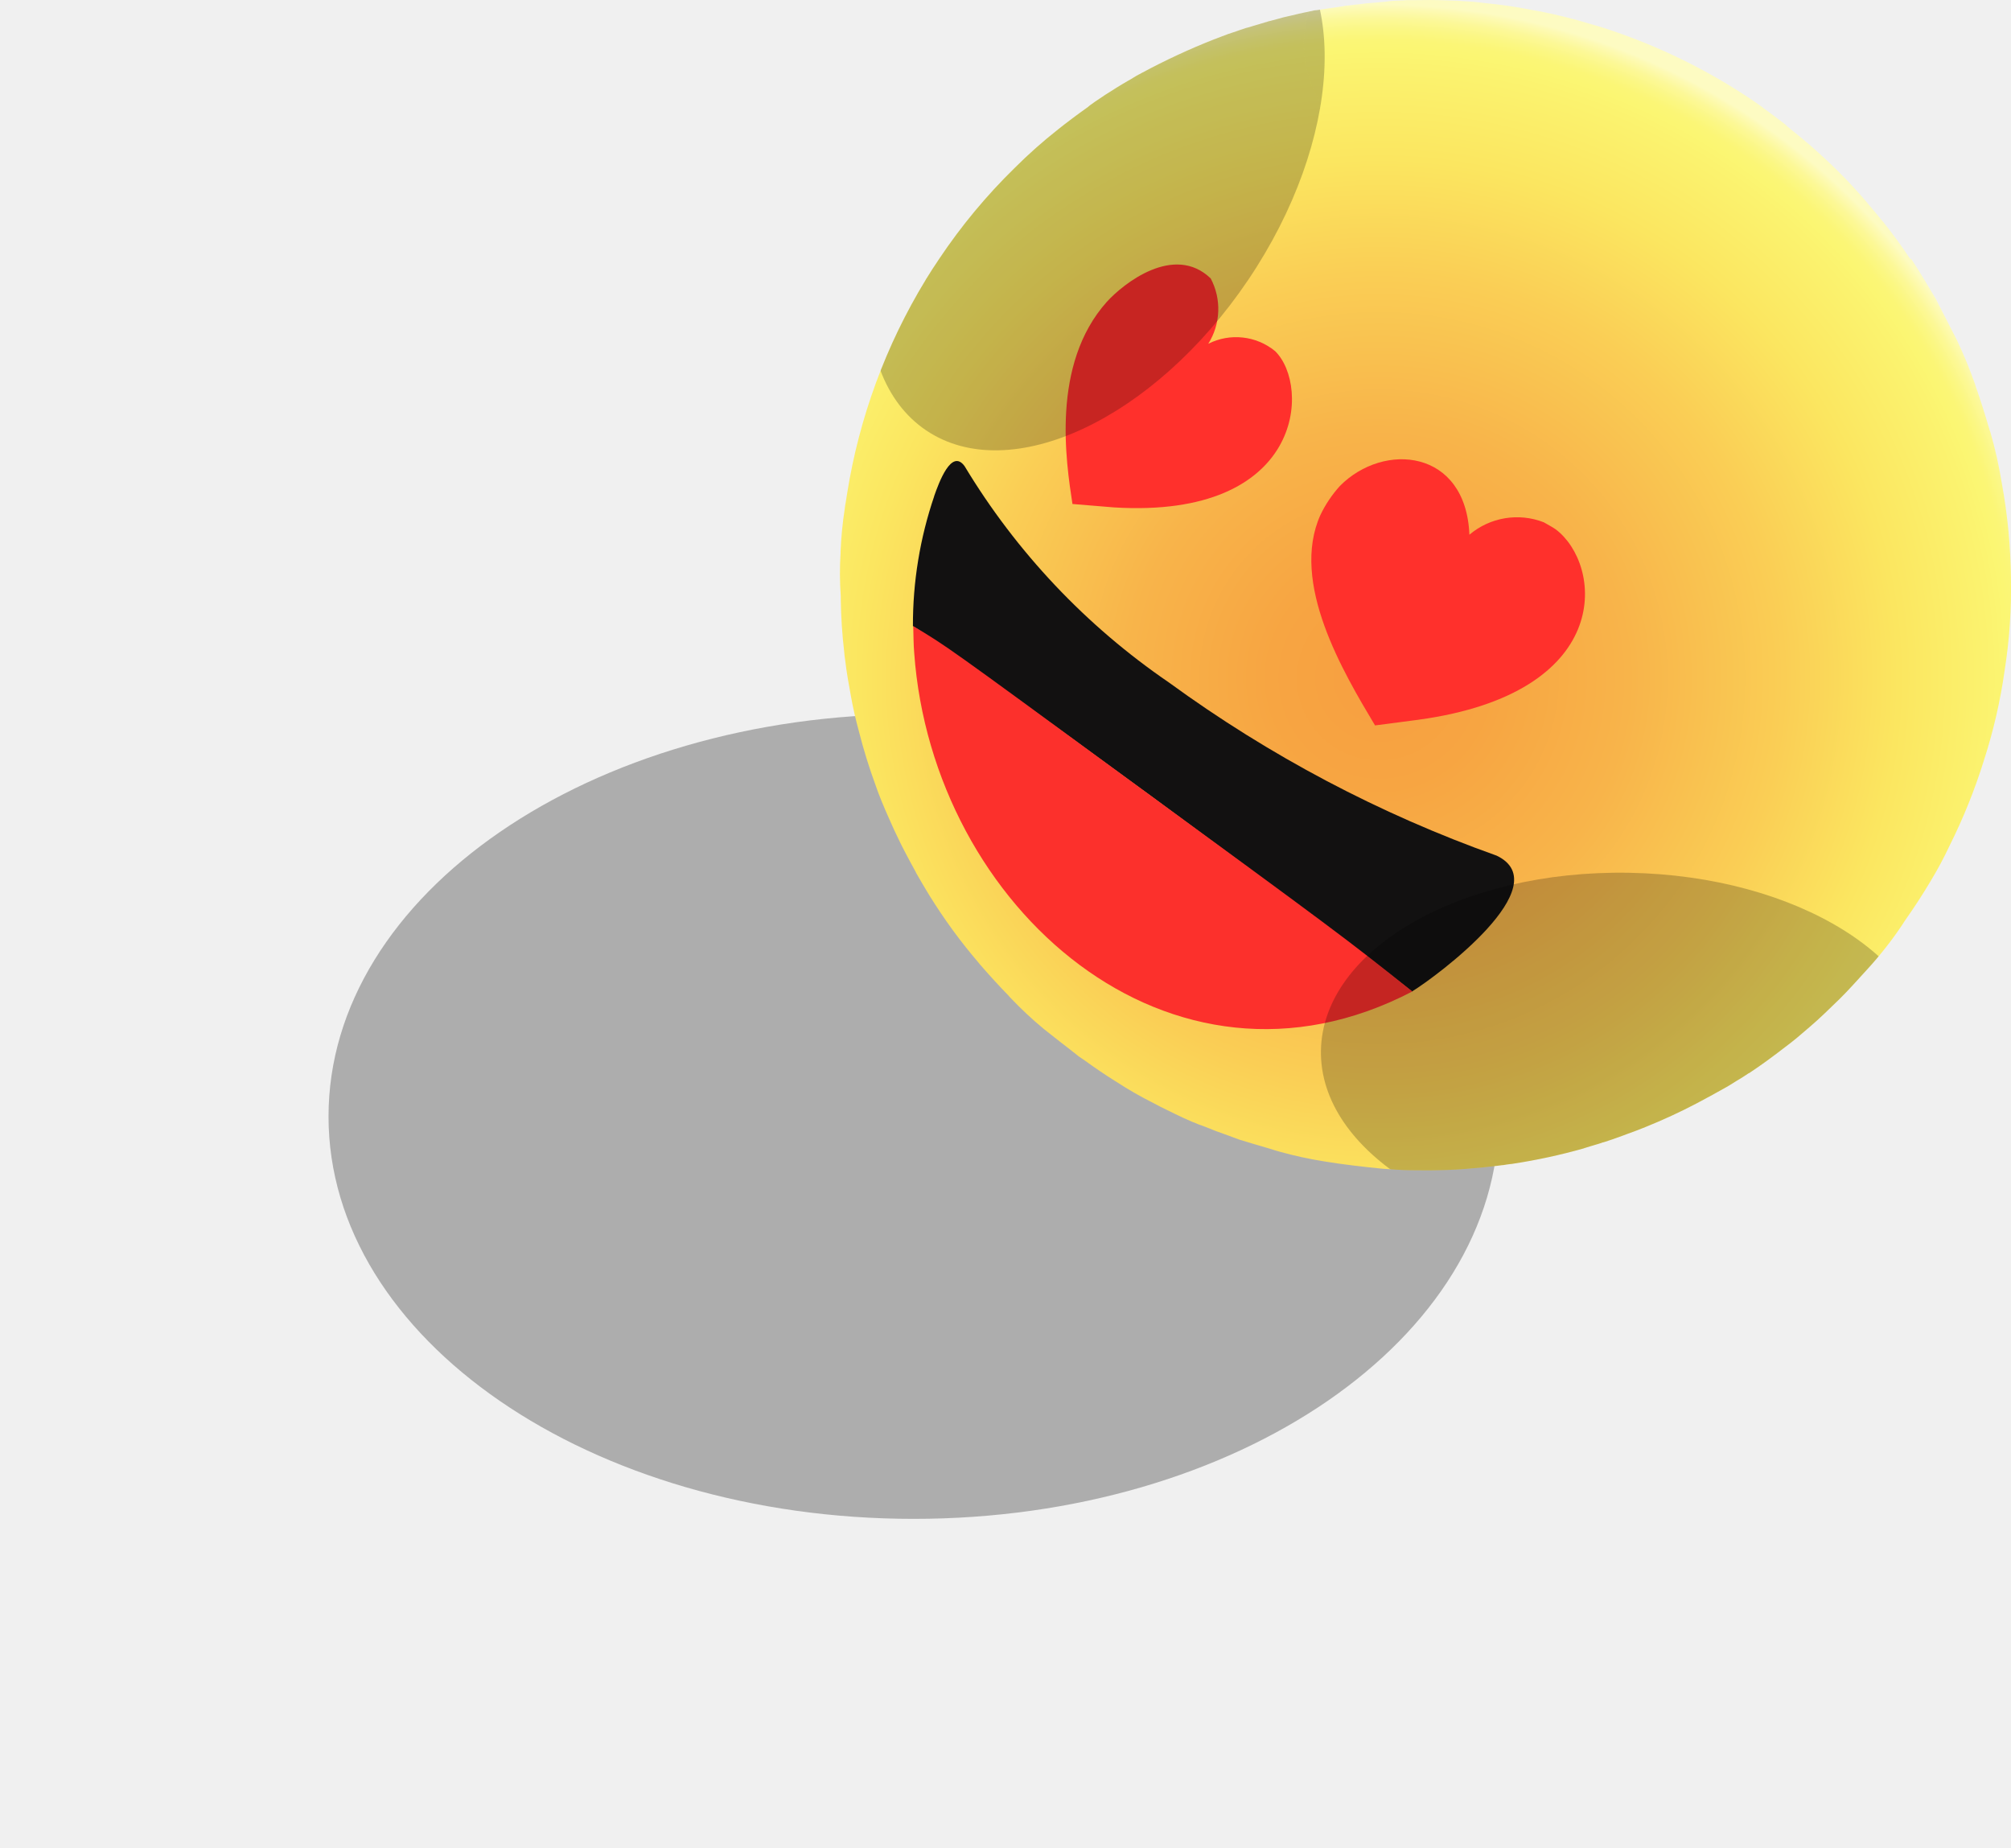
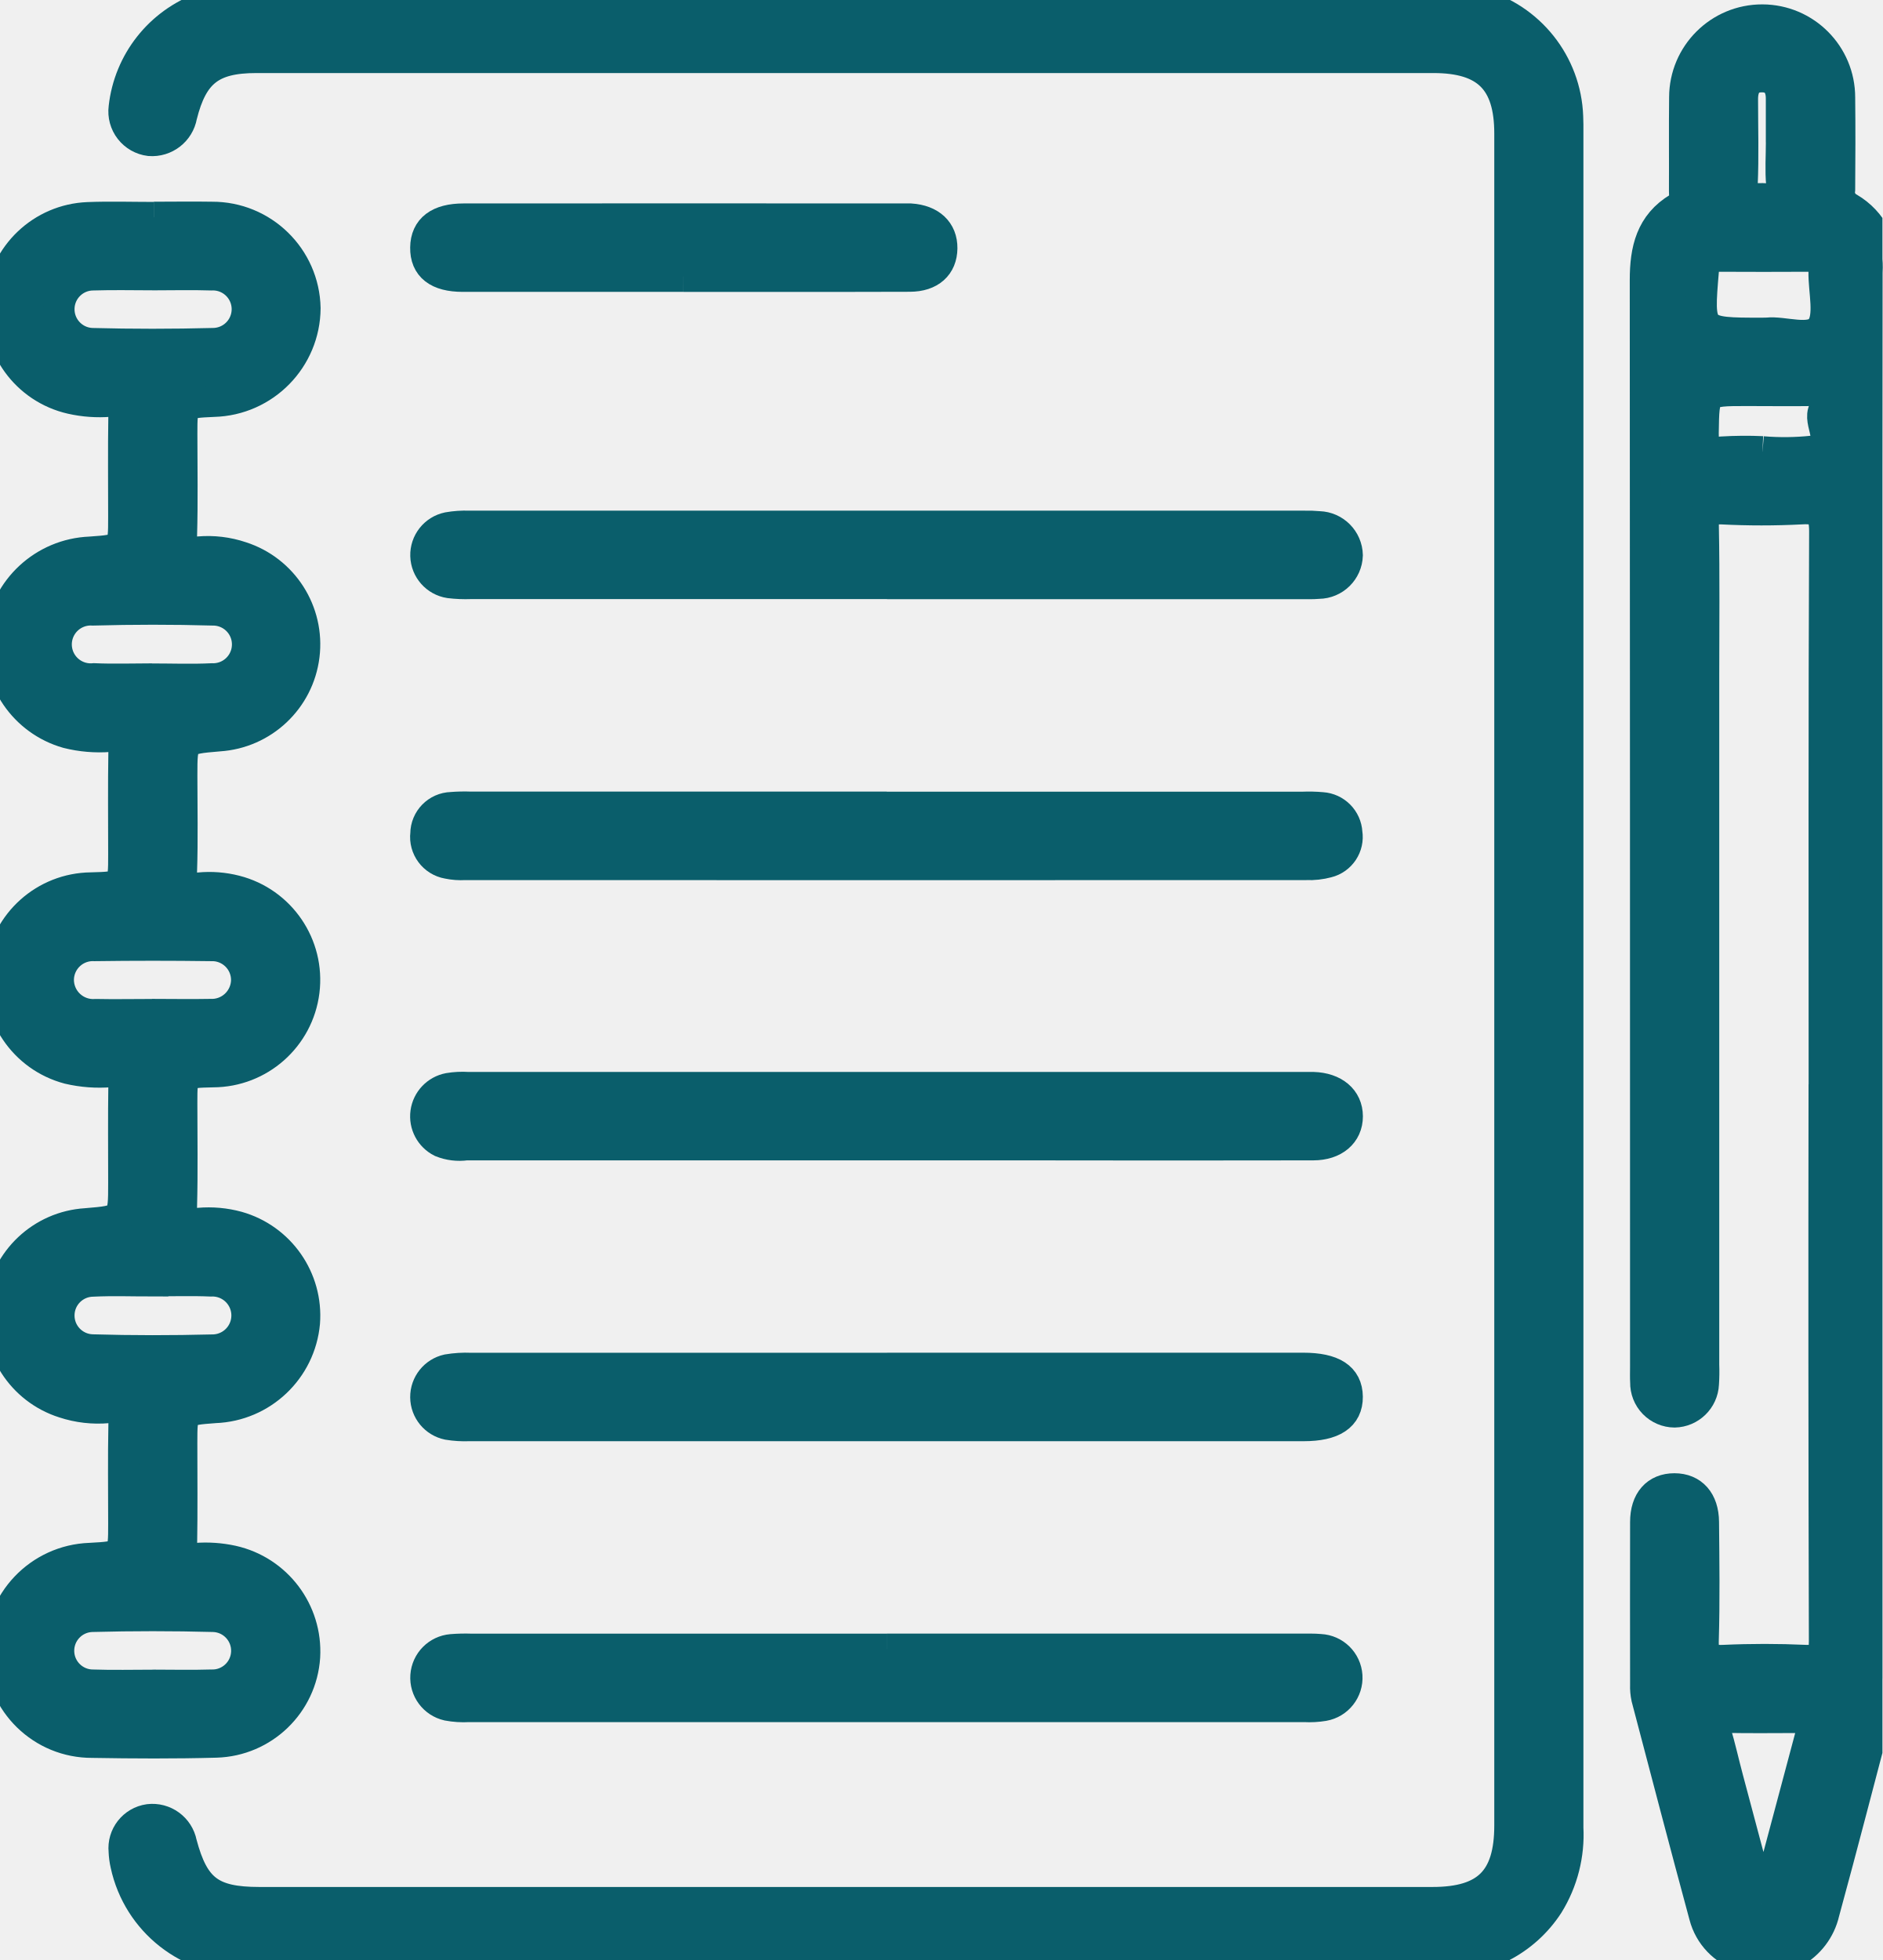
- <svg xmlns="http://www.w3.org/2000/svg" xmlns:xlink="http://www.w3.org/1999/xlink" width="82.478" height="75.758" viewBox="0 0 82.478 75.758">
+ <svg xmlns="http://www.w3.org/2000/svg" id="Group_1072056" data-name="Group 1072056" width="90.686" height="94.415" viewBox="0 0 90.686 94.415">
  <defs>
-     <radialGradient id="radial-gradient" cx="0.471" cy="0.58" r="0.575" gradientTransform="matrix(-0.999, -0.004, -0.004, 1, 0.933, 0.001)" gradientUnits="objectBoundingBox">
-       <stop offset="0" stop-color="#f79f40" />
-       <stop offset="0.163" stop-color="#f7a542" />
-       <stop offset="0.371" stop-color="#f8b44a" />
-       <stop offset="0.601" stop-color="#face55" />
-       <stop offset="0.771" stop-color="#fbe660" />
-       <stop offset="0.91" stop-color="#fbf36f" />
-       <stop offset="0.932" stop-color="#fbf672" />
-       <stop offset="0.947" stop-color="#fbf676" />
-       <stop offset="0.962" stop-color="#fbf783" />
-       <stop offset="0.978" stop-color="#fcf897" />
-       <stop offset="0.994" stop-color="#fdfab4" />
-       <stop offset="1" stop-color="#fdfbc2" />
-     </radialGradient>
    <clipPath id="clip-path">
-       <path id="Trazado_116496" data-name="Trazado 116496" d="M52.65,29.84v-.06c0-.11-.03-.77-.15-1.75-.01-.09-.02-.17-.03-.26-.02-.12-.04-.25-.06-.38a23.894,23.894,0,0,0-3.15-8.77c0-.01-.01-.01-.01-.02-.17-.29-.35-.57-.54-.85h0a23.353,23.353,0,0,0-3.06-3.74,20.449,20.449,0,0,0-1.77-1.6c-.39-.32-.78-.62-1.19-.91a.265.265,0,0,1-.06-.05l-.05-.04-.21-.15c-.26-.18-.55-.37-.86-.57h0c-.01-.01-.02-.01-.03-.02-.15-.09-.3-.19-.47-.28-.07-.04-.15-.09-.22-.13s-.12-.07-.19-.11a1.092,1.092,0,0,0-.15-.08,25.413,25.413,0,0,0-2.93-1.4c-.26-.11-.47-.18-.58-.23l-.18-.07-.18-.07c-.01,0-.02-.01-.03-.01l-.04-.01-.3-.1-.04-.01c-.01,0-.03-.01-.04-.01l-.2-.07a2.759,2.759,0,0,0-.27-.08l-.23-.07c-.04-.01-.09-.03-.13-.04-.01,0-.03-.01-.04-.01s-.03-.01-.05-.01a.636.636,0,0,1-.07-.02l-.26-.07-.22-.06c-.07-.02-.14-.03-.21-.05h-.01l-.13-.03-.25-.06-.18-.04a2.049,2.049,0,0,0-.24-.05c-.01,0-.03-.01-.04-.01-.06-.01-.12-.03-.18-.04l-.11-.02-.13-.03h-.02l-.04-.01c-.02,0-.05-.01-.07-.01a1.766,1.766,0,0,1-.2-.04.6.6,0,0,0-.12-.02h0a2.068,2.068,0,0,1-.22-.04l-.19-.03c-.03-.01-.07-.01-.11-.02a.985.985,0,0,0-.17-.02,1,1,0,0,0-.16-.02l-.27-.03-.25-.03c-.03,0-.05-.01-.08-.01h-.02a1.641,1.641,0,0,0-.23-.02l-.34-.03c-.08-.01-.16-.01-.23-.02-.09-.01-.17-.01-.26-.02s-.18-.01-.27-.02A.97.97,0,0,1,29.76,7h-.37c-.48-.01-.96-.01-1.45,0-.11,0-.21,0-.31.01s-.22.01-.32.02c-.07,0-.13.01-.19.01-.16.01-.31.02-.46.04-.05,0-.11.01-.16.01-.22.02-.43.04-.64.07-.1.01-.2.02-.3.04h-.01c-.02,0-.04.01-.06.01q-.24.03-.45.06c-.11.02-.23.04-.34.05-.26.04-.47.08-.61.11-.7.14-1.38.3-2.06.5-.41.11-.77.22-1.21.38a24.021,24.021,0,0,0-5.31,2.61h0c-.17.11-.33.22-.49.33a.265.265,0,0,0-.06.05c-.28.2-.56.4-.84.61a.423.423,0,0,1-.07.05l-.02.02-.02.02c-.01.01-.02.02-.03.02s-.02.01-.03.02c-.08.06-.15.12-.23.18-.15.12-.3.24-.44.36-.08.07-.16.13-.24.2-.16.14-.32.27-.46.4l-.02.02-.02.02c-.03.03-.07.06-.1.09-.75.69-1.21,1.19-1.24,1.22-.23.25-.46.51-.69.77-.16.19-.33.38-.5.59-.01.01-.02.03-.04.04l-.03.03c-.34.42-.69.89-1.08,1.46l-.01.01-.01.01c-.01.01-.01.02-.02.02-.18.26-.36.55-.54.86-.16.26-.32.52-.46.75l-.46.88c-.15.29-.29.56-.42.82a16.758,16.758,0,0,0-.76,1.82h0v.01c-.22.6-.42,1.23-.6,1.84l-.01.02a.037.037,0,0,1-.01.03,17.968,17.968,0,0,0-.5,2.13,23.506,23.506,0,0,0-.17,7.66,22.794,22.794,0,0,0,.82,3.68,23.944,23.944,0,0,0,1.38,3.51,15.311,15.311,0,0,0,.75,1.42c.32.56.68,1.11,1.06,1.66.04.07.09.13.13.2a16,16,0,0,0,1.39,1.8c.34.37.78.88,1.14,1.24s.83.82,1.22,1.15h0c.42.37.6.53.99.83q.72.585,1.47,1.08h.01c.16.11.32.22.49.32.19.12.38.24.55.34.09.05.22.13.36.21a.573.573,0,0,1,.07.04c.15.09.33.18.52.29.04.02.09.05.13.07a22.789,22.789,0,0,0,2.12,1c.18.07.42.17.7.28l.24.09.42.15.3.1.11.03c.01,0,.01,0,.02.01l.16.05a2.759,2.759,0,0,0,.27.08l.26.08c.01,0,.02,0,.02.01a22.1,22.1,0,0,0,2.96.66l.09.01c.08.01.17.03.27.04h.03l.23.03.53.06c.24.03.56.05.79.07s.49.03.74.04h.02c.13.01.25.01.37.01.33.01.77,0,1.1.01s.79-.03,1.13-.05c.72-.06,1.68-.17,2.39-.28a18.747,18.747,0,0,0,1.84-.38c.14-.04.28-.08.43-.12.43-.12.87-.25,1.24-.36l.43-.16c.35-.12.69-.25,1.03-.38l.17-.06c.4-.15.89-.38,1.32-.59.19-.09.37-.18.55-.28a15.71,15.71,0,0,0,1.56-.88c.02-.01.03-.02.05-.03.41-.26.82-.52,1.22-.81.09-.06.18-.12.26-.17l.44-.34c.12-.09.23-.18.35-.27l.66-.52a14.289,14.289,0,0,0,1.37-1.26l.03-.03.07-.07c.35-.35.74-.77,1.2-1.29a.138.138,0,0,0,.03-.04h0a20.958,20.958,0,0,0,2.02-2.71c.01-.01.01-.02.02-.03.19-.3.38-.61.57-.95v-.01h0c.08-.14.16-.29.24-.44.11-.2.22-.41.31-.59l.09-.18c.16-.32.31-.65.47-.99.21-.47.41-.94.56-1.36h0c.26-.7.5-1.44.71-2.23.13-.48.25-.96.33-1.41.1-.48.18-.98.25-1.5.02-.12.03-.23.05-.34.08-.69.14-1.41.16-2.14v-.13C52.68,31.04,52.68,30.45,52.65,29.84Z" transform="translate(-4.654 -6.992)" />
-     </clipPath>
-     <linearGradient id="linear-gradient" x1="-0.166" y1="-323.933" x2="-1.166" y2="-323.933" gradientUnits="objectBoundingBox">
-       <stop offset="0" stop-color="#19b79c" />
-       <stop offset="0.405" stop-color="#1dbb9e" />
-       <stop offset="0.825" stop-color="#2ac8a3" />
-       <stop offset="0.997" stop-color="#31cfa6" />
-     </linearGradient>
-     <linearGradient id="linear-gradient-2" x1="-2.106" y1="-363.238" x2="-3.08" y2="-363.238" xlink:href="#linear-gradient" />
-     <clipPath id="clip-path-2">
-       <path id="Trazado_116504" data-name="Trazado 116504" d="M4.652,29.65v-.06a15.757,15.757,0,0,1,.17-1.74,2.335,2.335,0,0,1,.04-.26c.02-.12.04-.25.06-.38a24.088,24.088,0,0,1,3.22-8.75c0-.01.01-.01.01-.02.18-.29.36-.57.55-.85h0a23.39,23.39,0,0,1,3.09-3.72,20.134,20.134,0,0,1,1.78-1.58q.585-.465,1.2-.9a.265.265,0,0,0,.06-.05l.05-.04.21-.15c.26-.18.55-.37.86-.56h0c.01-.01.02-.01.03-.02.15-.09.31-.19.47-.28a2.53,2.53,0,0,0,.22-.13c.06-.04.12-.07.19-.11.05-.03.1-.05.15-.08a27.308,27.308,0,0,1,2.95-1.37c.26-.1.47-.18.58-.22l.18-.06.18-.06c.01,0,.02-.01.03-.01l.05-.02.3-.1.04-.01c.01,0,.03-.01.04-.01l.2-.06c.08-.02.19-.06.27-.08l.23-.07a.647.647,0,0,0,.13-.04c.01,0,.03-.01.04-.01s.03-.01.05-.01a.637.637,0,0,0,.07-.02l.26-.07.22-.06c.07-.02.14-.03.21-.05h.01l.13-.03c.08-.02.18-.04.25-.06l.18-.04c.08-.02.16-.03.24-.05.01,0,.03-.01.04-.01a1.163,1.163,0,0,0,.18-.04l.11-.01.13-.02h.02l.04-.01c.02,0,.05-.01.07-.01l.2-.03c.04-.01.09-.01.13-.02h0l.22-.03.19-.03a.516.516,0,0,0,.11-.02.985.985,0,0,1,.17-.02c.06-.01.11-.01.16-.02l.27-.03.25-.03c.03,0,.05-.01.08-.01h.02c.07-.01.15-.01.23-.02l.34-.03c.08-.01.16-.01.23-.02a1.569,1.569,0,0,1,.24-.03,2.437,2.437,0,0,1,.27-.01.86.86,0,0,1,.16-.01l.15-.01h.24c.49-.01.97-.01,1.45.01.11,0,.21.01.31.01s.22.01.32.02c.07,0,.13.01.19.01.16.01.31.02.46.04.05.01.11.01.16.02.22.02.43.05.64.07.1.01.2.03.3.04h.01c.02,0,.04.01.06.01.16.02.31.05.45.07l.34.06c.26.05.47.09.6.11.69.14,1.38.31,2.06.52.41.11.76.23,1.21.39a24.178,24.178,0,0,1,5.28,2.65h0c.16.11.33.22.49.34a.265.265,0,0,1,.06.05c.28.2.56.41.83.62a.424.424,0,0,0,.07.05l.02.02.02.02.03.03c.01.01.02.01.02.02.08.06.15.12.22.18.15.12.3.24.44.36.08.07.16.14.24.2.16.14.31.28.46.41l.02.02.02.02c.03.03.07.06.1.09.75.69,1.2,1.2,1.23,1.23.23.25.46.51.68.78.16.19.32.38.49.59.01.01.02.03.04.04l.02.03c.33.42.69.89,1.07,1.47l.04.01.01.01c.01.01.01.02.02.02.17.26.36.56.54.86.16.26.31.53.45.75l.45.88c.15.29.29.56.42.82a18.431,18.431,0,0,1,.75,1.83h0v.01c.21.6.41,1.23.59,1.85l.01.02a.037.037,0,0,0,.01.03,17.59,17.59,0,0,1,.48,2.14,22.71,22.71,0,0,1,.37,3.87,21.465,21.465,0,0,1-.26,3.8,21.96,21.96,0,0,1-.85,3.68,23.286,23.286,0,0,1-1.41,3.5,15.244,15.244,0,0,1-.76,1.42c-.33.56-.69,1.11-1.07,1.65-.04.07-.09.13-.13.2a15.2,15.2,0,0,1-1.41,1.79c-.34.37-.79.88-1.15,1.23s-.84.82-1.22,1.14h0c-.43.37-.6.52-1,.82-.49.38-.98.74-1.48,1.07H41.9c-.16.11-.32.21-.49.31-.19.12-.38.24-.55.33-.09.05-.22.12-.36.2a.574.574,0,0,0-.07.04c-.15.08-.33.18-.52.28-.04.02-.09.05-.13.07a23.108,23.108,0,0,1-2.12.98c-.18.07-.42.17-.71.27l-.24.09-.42.15-.3.1-.11.03c-.01,0-.01,0-.02.01l-.16.05c-.08.02-.19.06-.27.08l-.26.08c-.01,0-.02,0-.02.01a23.962,23.962,0,0,1-2.96.64l-.09.01c-.08.01-.17.02-.27.04H31.8l-.23.03-.53.06c-.24.02-.56.05-.79.07s-.49.03-.74.04h-.02c-.13,0-.25.01-.37.01-.33.01-.77,0-1.1,0s-.79-.04-1.13-.06c-.72-.07-1.68-.18-2.39-.3a16.281,16.281,0,0,1-1.84-.4c-.14-.04-.28-.08-.43-.13-.43-.12-.87-.26-1.24-.37l-.43-.16c-.35-.12-.69-.25-1.03-.39l-.17-.06c-.4-.15-.88-.38-1.32-.6-.19-.09-.37-.18-.55-.28a15.612,15.612,0,0,1-1.55-.89.219.219,0,0,0-.05-.03c-.41-.26-.81-.53-1.21-.82-.09-.06-.17-.12-.25-.17L14,49.97c-.12-.09-.23-.18-.35-.27l-.66-.52a15.233,15.233,0,0,1-1.36-1.27l-.03-.03-.06-.07c-.34-.35-.74-.78-1.19-1.3a.138.138,0,0,1-.03-.04h0a21.889,21.889,0,0,1-2-2.73c-.01-.01-.01-.02-.02-.03-.18-.3-.37-.61-.56-.95v-.01h0c-.08-.14-.16-.29-.24-.44-.11-.21-.22-.41-.31-.59l-.09-.18c-.16-.32-.31-.65-.46-.99-.21-.47-.41-.95-.55-1.36h0a22.441,22.441,0,0,1-.69-2.23c-.13-.48-.24-.96-.32-1.41-.09-.49-.18-.98-.24-1.5-.02-.12-.03-.23-.04-.34a21.166,21.166,0,0,1-.14-2.14v-.13A13.347,13.347,0,0,1,4.652,29.65Z" transform="translate(-4.627 -6.983)" fill="url(#radial-gradient)" />
+       <rect id="Rectangle_377657" data-name="Rectangle 377657" width="90.686" height="94.415" fill="#0a5e6b" stroke="#0a5e6b" stroke-width="1.5" />
    </clipPath>
  </defs>
-   <g id="Grupo_157926" data-name="Grupo 157926" transform="translate(13.474)">
-     <ellipse id="Elipse_4737" data-name="Elipse 4737" cx="24" cy="16.5" rx="24" ry="16.5" transform="translate(0 29.284)" fill="#0b0b0b" opacity="0.292" style="mix-blend-mode: multiply;isolation: isolate" />
-     <path id="Trazado_116493" data-name="Trazado 116493" d="M4.652,29.65v-.06a15.757,15.757,0,0,1,.17-1.74,2.335,2.335,0,0,1,.04-.26c.02-.12.04-.25.06-.38a24.088,24.088,0,0,1,3.22-8.75c0-.01.01-.01.01-.02.18-.29.36-.57.55-.85h0a23.39,23.39,0,0,1,3.09-3.72,20.134,20.134,0,0,1,1.78-1.58q.585-.465,1.2-.9a.265.265,0,0,0,.06-.05l.05-.04.21-.15c.26-.18.55-.37.86-.56h0c.01-.01.02-.01.03-.02.15-.09.31-.19.47-.28a2.53,2.53,0,0,0,.22-.13c.06-.04.12-.07.19-.11.05-.03.1-.05.15-.08a27.308,27.308,0,0,1,2.95-1.37c.26-.1.47-.18.58-.22l.18-.06.18-.06c.01,0,.02-.01.03-.01l.05-.02.3-.1.04-.01c.01,0,.03-.01.04-.01l.2-.06c.08-.02.19-.06.27-.08l.23-.07a.647.647,0,0,0,.13-.04c.01,0,.03-.01.04-.01s.03-.01.05-.01a.637.637,0,0,0,.07-.02l.26-.07.22-.06c.07-.02.14-.03.21-.05h.01l.13-.03c.08-.02.18-.04.25-.06l.18-.04c.08-.02.16-.03.24-.05.01,0,.03-.01.04-.01a1.163,1.163,0,0,0,.18-.04l.11-.01.13-.02h.02l.04-.01c.02,0,.05-.01.07-.01l.2-.03c.04-.01.09-.01.13-.02h0l.22-.03.19-.03a.516.516,0,0,0,.11-.02.985.985,0,0,1,.17-.02c.06-.01.11-.01.16-.02l.27-.03.25-.03c.03,0,.05-.01.08-.01h.02c.07-.01.15-.01.23-.02l.34-.03c.08-.01.16-.01.23-.02a1.569,1.569,0,0,1,.24-.03,2.437,2.437,0,0,1,.27-.01.86.86,0,0,1,.16-.01l.15-.01h.24c.49-.01.97-.01,1.45.01.11,0,.21.01.31.01s.22.01.32.02c.07,0,.13.01.19.01.16.01.31.02.46.04.05.01.11.01.16.02.22.02.43.05.64.07.1.01.2.03.3.04h.01c.02,0,.04.01.06.01.16.02.31.05.45.07l.34.06c.26.05.47.09.6.11.69.14,1.38.31,2.06.52.41.11.76.23,1.21.39a24.178,24.178,0,0,1,5.28,2.65h0c.16.11.33.22.49.34a.265.265,0,0,1,.06.05c.28.2.56.41.83.62a.424.424,0,0,0,.07.05l.02.02.02.02.03.03c.01.01.02.01.02.02.08.06.15.12.22.18.15.12.3.24.44.36.08.07.16.14.24.2.16.14.31.28.46.41l.02.02.02.02c.03.03.07.06.1.09.75.69,1.2,1.2,1.23,1.23.23.25.46.51.68.78.16.19.32.38.49.59.01.01.02.03.04.04l.02.03c.33.42.69.89,1.07,1.47l.04.01.01.01c.01.01.01.02.02.02.17.26.36.56.54.86.16.26.31.53.45.75l.45.88c.15.29.29.56.42.82a18.431,18.431,0,0,1,.75,1.83h0v.01c.21.6.41,1.23.59,1.85l.01.02a.037.037,0,0,0,.01.03,17.59,17.59,0,0,1,.48,2.14,22.71,22.71,0,0,1,.37,3.87,21.465,21.465,0,0,1-.26,3.8,21.96,21.96,0,0,1-.85,3.68,23.286,23.286,0,0,1-1.41,3.5,15.244,15.244,0,0,1-.76,1.42c-.33.56-.69,1.11-1.07,1.65-.04.07-.09.13-.13.2a15.2,15.2,0,0,1-1.41,1.79c-.34.37-.79.88-1.15,1.23s-.84.82-1.22,1.14h0c-.43.37-.6.52-1,.82-.49.38-.98.74-1.48,1.07H41.9c-.16.11-.32.21-.49.31-.19.12-.38.24-.55.33-.09.05-.22.12-.36.2a.574.574,0,0,0-.07.04c-.15.08-.33.18-.52.28-.04.02-.09.05-.13.07a23.108,23.108,0,0,1-2.12.98c-.18.07-.42.17-.71.27l-.24.09-.42.15-.3.1-.11.03c-.01,0-.01,0-.02.01l-.16.05c-.08.02-.19.06-.27.08l-.26.08c-.01,0-.02,0-.02.01a23.962,23.962,0,0,1-2.96.64l-.09.01c-.08.01-.17.02-.27.04H31.8l-.23.03-.53.06c-.24.02-.56.05-.79.07s-.49.03-.74.04h-.02c-.13,0-.25.01-.37.01-.33.01-.77,0-1.1,0s-.79-.04-1.13-.06c-.72-.07-1.68-.18-2.39-.3a16.281,16.281,0,0,1-1.84-.4c-.14-.04-.28-.08-.43-.13-.43-.12-.87-.26-1.24-.37l-.43-.16c-.35-.12-.69-.25-1.03-.39l-.17-.06c-.4-.15-.88-.38-1.32-.6-.19-.09-.37-.18-.55-.28a15.612,15.612,0,0,1-1.55-.89.219.219,0,0,0-.05-.03c-.41-.26-.81-.53-1.21-.82-.09-.06-.17-.12-.25-.17L14,49.97c-.12-.09-.23-.18-.35-.27l-.66-.52a15.233,15.233,0,0,1-1.36-1.27l-.03-.03-.06-.07c-.34-.35-.74-.78-1.19-1.3a.138.138,0,0,1-.03-.04h0a21.889,21.889,0,0,1-2-2.73c-.01-.01-.01-.02-.02-.03-.18-.3-.37-.61-.56-.95v-.01h0c-.08-.14-.16-.29-.24-.44-.11-.21-.22-.41-.31-.59l-.09-.18c-.16-.32-.31-.65-.46-.99-.21-.47-.41-.95-.55-1.36h0a22.441,22.441,0,0,1-.69-2.23c-.13-.48-.24-.96-.32-1.41-.09-.49-.18-.98-.24-1.5-.02-.12-.03-.23-.04-.34a21.166,21.166,0,0,1-.14-2.14v-.13A13.347,13.347,0,0,1,4.652,29.65Z" transform="translate(16.349 -6.983)" fill="url(#radial-gradient)" />
-     <g id="Grupo_86225" data-name="Grupo 86225" transform="translate(20.955 0.009)" clip-path="url(#clip-path)">
-       <path id="Trazado_116494" data-name="Trazado 116494" d="M50.67,21.64a4.37,4.37,0,0,1,.18-.46C50.8,21.33,50.74,21.48,50.67,21.64Z" transform="translate(-48.844 -6.992)" fill="url(#linear-gradient)" />
-       <path id="Trazado_116495" data-name="Trazado 116495" d="M4.7,34.92c.03-.14.05-.28.08-.41C4.75,34.65,4.73,34.79,4.7,34.92Z" transform="translate(43.196 -6.992)" fill="url(#linear-gradient-2)" />
-     </g>
-     <path id="Trazado_116497" data-name="Trazado 116497" d="M25.873,27.33A16.375,16.375,0,0,0,25,32.66c2.26,1.39,16.97,12.2,20.47,14.98,1.03-.63,6.02-4.35,3.47-5.57a52.925,52.925,0,0,1-13.44-7.1,28.664,28.664,0,0,1-8.38-8.87c-.54-.75-1.06.69-1.25,1.23" transform="translate(-1.032 -6.983)" fill="#121111" />
-     <path id="Trazado_116499" data-name="Trazado 116499" d="M29.22,33.76c.75,10.43,10.52,19.05,20.43,13.88-2.65-2.12-3.33-2.62-11.66-8.71-7.45-5.46-7.45-5.46-8.81-6.27.01.33.01.77.04,1.1" transform="translate(-5.199 -6.983)" fill="#fc302c" />
-     <g id="Grupo_86231" data-name="Grupo 86231" transform="translate(40.307 18.833)">
-       <path id="Trazado_116501" data-name="Trazado 116501" d="M22.473,28.1c-1.25,2.78.93,6.44,2.24,8.63.65-.09,1.52-.19,2.17-.29,7.67-1.22,7.14-6.32,5.24-7.75-.14-.1-.34-.2-.49-.29a3.024,3.024,0,0,0-3.05.51c-.14-3.51-3.51-3.82-5.31-2a4.969,4.969,0,0,0-.8,1.19" transform="translate(-22.099 -25.816)" fill="#ff302c" />
-     </g>
-     <g id="Grupo_86232" data-name="Grupo 86232" transform="translate(30.232 10.846)">
-       <path id="Trazado_116503" data-name="Trazado 116503" d="M35.806,19.36c-2.3,2.57-1.67,6.58-1.41,8.29.51.04,1.19.1,1.7.14,7.78.48,8.08-4.98,6.61-6.41a2.529,2.529,0,0,0-2.74-.3,2.679,2.679,0,0,0,.1-2.68c-1.5-1.44-3.58.21-4.26.96" transform="translate(-34.117 -17.829)" fill="#ff302c" />
-     </g>
-     <g id="Enmascarar_grupo_59" data-name="Enmascarar grupo 59" transform="translate(20.976 0)" clip-path="url(#clip-path-2)">
-       <g id="Grupo_86233" data-name="Grupo 86233" transform="translate(-2.683 -7.272)" opacity="0.561" style="mix-blend-mode: multiply;isolation: isolate">
-         <g id="Grupo_86230" data-name="Grupo 86230" transform="translate(0)">
-           <ellipse id="Elipse_4734" data-name="Elipse 4734" cx="12.5" cy="7.5" rx="12.5" ry="7.5" transform="translate(21.707 1.557)" fill="#fff" opacity="0.743" />
-           <ellipse id="Elipse_4735" data-name="Elipse 4735" cx="12.5" cy="7.5" rx="12.5" ry="7.5" transform="translate(26.415 8.388) rotate(124)" opacity="0.387" />
-           <ellipse id="Elipse_4736" data-name="Elipse 4736" cx="12.5" cy="7.5" rx="12.5" ry="7.5" transform="matrix(-1, -0.017, 0.017, -1, 47.282, 58.274)" opacity="0.387" />
-         </g>
-       </g>
-     </g>
+   <g id="Group_1072051" data-name="Group 1072051" clip-path="url(#clip-path)">
+     <path id="Path_838487" data-name="Path 838487" d="M88.733,0c.167.067.331.149.5.2a5.829,5.829,0,0,1,4.307,5.418c.013.245.01.491.01.737q0,40.843,0,81.687a6.38,6.38,0,0,1-.943,3.693,5.884,5.884,0,0,1-5.213,2.68q-17.535-.011-35.071,0-11.192,0-22.385,0a5.831,5.831,0,0,1-5.853-4.6A3.45,3.45,0,0,1,24,89.172a1.389,1.389,0,0,1,1.188-1.518,1.425,1.425,0,0,1,1.57,1.14c.59,2.224,1.415,2.853,3.749,2.853H87.033c2.621,0,3.723-1.1,3.723-3.715q0-40.751,0-81.5c0-2.553-1.116-3.663-3.679-3.663H30.367c-2.175,0-3.076.709-3.6,2.81a1.446,1.446,0,0,1-1.538,1.189A1.41,1.41,0,0,1,24,5.188a5.8,5.8,0,0,1,3.8-4.824c.346-.127.7-.242,1.045-.363Z" transform="translate(-18.019)" fill="#0a5e6b" stroke="#0a5e6b" stroke-width="1.5" />
+     <path id="Path_838488" data-name="Path 838488" d="M326.662,55.041c0-8.88-.016-17.76.024-26.64,0-.919-.257-1.136-1.134-1.083a37.379,37.379,0,0,1-3.822,0c-.682-.028-.906.145-.892.855.047,2.4.018,4.793.018,7.19q0,16.592,0,33.185a8.793,8.793,0,0,1-.013.921,1.42,1.42,0,0,1-1.389,1.354,1.4,1.4,0,0,1-1.39-1.431c-.014-.245-.005-.491-.005-.737q0-26.179-.014-52.358c0-1.448.275-2.691,1.609-3.482.359-.213.277-.515.279-.805.008-1.506-.009-3.012.008-4.517a3.732,3.732,0,1,1,7.464.014c.017,1.475.011,2.95,0,4.425a.862.862,0,0,0,.452.9,3.28,3.28,0,0,1,1.611,3.108q-.024,12.537-.008,25.073,0,21.2,0,42.4a6.251,6.251,0,0,1-.187,1.638c-.879,3.292-1.721,6.594-2.622,9.88a2.948,2.948,0,0,1-3.908,2.1A2.753,2.753,0,0,1,320.9,95.1c-.947-3.5-1.863-7-2.783-10.5a2.55,2.55,0,0,1-.056-.641c0-2.612-.01-5.224,0-7.835,0-1.021.526-1.6,1.385-1.6s1.393.589,1.4,1.6c.018,1.9.044,3.811-.012,5.714-.023.788.241.988,1,.953,1.3-.06,2.612-.059,3.915,0,.744.033.927-.206.925-.926q-.037-13.412-.016-26.825m-3.025,39.495c.192-.176.264-.21.277-.259.737-2.748,1.465-5.5,2.2-8.245.131-.486-.16-.494-.5-.493-1.24,0-2.48.019-3.719-.006-.542-.011-.621.18-.477.654.231.761.4,1.54.606,2.309.523,1.971,1.051,3.942,1.61,6.04m.282-75.68c.792-.092,2.089.421,2.59-.2.473-.59.134-1.815.152-2.761,0-.031,0-.061,0-.092.026-.473-.217-.656-.677-.654q-2.232.012-4.463,0c-.475,0-.632.209-.671.665-.258,3.047-.266,3.047,2.825,3.047Zm-.222,5.715a12.871,12.871,0,0,0,2.417-.028c1.224-.238.323-1.246.508-1.877.091-.31.411-1.06-.515-1.048-1.055.014-2.112,0-3.167,0-2.1,0-2.068,0-2.1,2.035-.01.687.125,1.014.9.93a18.665,18.665,0,0,1,1.955-.015m.912-14.9c0-.7,0-1.408,0-2.112,0-.6-.266-1.035-.908-1.05-.7-.016-.967.437-.966,1.081,0,1.377.043,2.756-.017,4.131-.037.847.512.646.971.66.491.016,1.013.118.936-.692-.064-.667-.013-1.346-.014-2.019" transform="translate(-238.781 -2.807)" fill="#0a5e6b" stroke="#0a5e6b" stroke-width="1.5" />
+     <path id="Path_838489" data-name="Path 838489" d="M7.411,42.47c.933,0,1.866-.016,2.8,0a4.465,4.465,0,0,1,4.484,4.376,4.518,4.518,0,0,1-4.4,4.49c-1.536.07-1.536.07-1.536,1.57,0,1.629.032,3.258-.015,4.886-.019.663.206.861.844.8a5.017,5.017,0,0,1,2.023.243,4.417,4.417,0,0,1-1.067,8.614c-1.785.151-1.785.151-1.785,1.922,0,1.536.035,3.074-.016,4.609-.022.672.214.849.848.8a5.06,5.06,0,0,1,1.756.135,4.427,4.427,0,0,1-1.083,8.716c-1.506.035-1.506.035-1.506,1.507,0,1.66.03,3.32-.015,4.978-.018.661.21.861.848.817a5.286,5.286,0,0,1,1.848.166,4.447,4.447,0,0,1,3.228,4.621,4.5,4.5,0,0,1-4.315,4.087c-1.595.119-1.595.119-1.595,1.709,0,1.629.019,3.258-.01,4.886-.009.525.159.708.687.675a6.049,6.049,0,0,1,1.76.121,4.463,4.463,0,0,1,3.481,4.616,4.4,4.4,0,0,1-4.26,4.108c-1.988.054-3.98.044-5.969.01a4.412,4.412,0,0,1-4.433-4.315,4.481,4.481,0,0,1,4.324-4.544c1.624-.089,1.624-.089,1.624-1.68s-.022-3.2.011-4.794c.012-.582-.132-.846-.772-.79a5.25,5.25,0,0,1-2.116-.243,4.414,4.414,0,0,1,1.06-8.614c1.817-.152,1.817-.152,1.817-1.986,0-1.567-.015-3.135.008-4.7.007-.474-.137-.657-.634-.641a6.516,6.516,0,0,1-2.035-.15,4.424,4.424,0,0,1,1.083-8.7c1.578-.043,1.578-.043,1.578-1.628,0-1.659-.018-3.319.01-4.978.009-.521-.162-.714-.689-.693a6.339,6.339,0,0,1-2.035-.172A4.46,4.46,0,0,1,.027,62.59,4.529,4.529,0,0,1,4.341,58.6c1.619-.115,1.619-.115,1.619-1.693,0-1.629-.017-3.258.009-4.886.008-.513-.141-.724-.681-.689A6.17,6.17,0,0,1,3.437,51.2a4.413,4.413,0,0,1,.8-8.713c1.055-.041,2.114-.007,3.171-.007V42.47m-.085,38.4c.932,0,1.863.018,2.794,0a1.682,1.682,0,0,0,1.764-1.642,1.66,1.66,0,0,0-1.725-1.675q-2.794-.038-5.588,0a1.663,1.663,0,0,0-1.757,1.639,1.681,1.681,0,0,0,1.812,1.682c.9.018,1.8,0,2.7,0m.062-35.636c-.962,0-1.925-.024-2.886.007a1.654,1.654,0,0,0-.086,3.306q2.931.077,5.865,0a1.654,1.654,0,1,0-.1-3.306c-.93-.03-1.862-.006-2.793-.006M7.379,113.18c.931,0,1.863.023,2.793-.006a1.654,1.654,0,1,0,.117-3.306q-2.931-.078-5.865,0a1.654,1.654,0,0,0,.069,3.307c.961.033,1.924.007,2.886.008M7.324,64.712v0c.962,0,1.926.036,2.886-.01a1.658,1.658,0,1,0,.04-3.315c-1.923-.054-3.849-.052-5.772,0A1.662,1.662,0,1,0,4.531,64.7c.929.041,1.862.008,2.793.008M7.359,93.7v.005c-.962,0-1.926-.036-2.886.01a1.657,1.657,0,0,0-.028,3.313c1.923.056,3.849.054,5.772.006a1.664,1.664,0,1,0-.065-3.326c-.929-.039-1.862-.008-2.793-.008" transform="translate(0 -32.003)" fill="#0a5e6b" stroke="#0a5e6b" stroke-width="1.5" />
+     <path id="Path_838490" data-name="Path 838490" d="M104.451,215.4q-10.111,0-20.222,0a2.324,2.324,0,0,1-1.186-.146,1.368,1.368,0,0,1,.351-2.568,4.04,4.04,0,0,1,.927-.047q20.129,0,40.258,0c.155,0,.311,0,.466,0,1,.032,1.639.571,1.64,1.388s-.634,1.37-1.639,1.372q-6.99.013-13.979,0h-6.616" transform="translate(-61.777 -160.253)" fill="#0a5e6b" stroke="#0a5e6b" stroke-width="1.5" />
+     <path id="Path_838491" data-name="Path 838491" d="M104.516,322.48h19.941c.31,0,.623-.01.931.018a1.358,1.358,0,0,1,.171,2.694,4.194,4.194,0,0,1-.926.051q-20.128,0-40.256,0a4.154,4.154,0,0,1-1.017-.065,1.357,1.357,0,0,1,.19-2.675,8.145,8.145,0,0,1,.931-.022h20.034" transform="translate(-61.792 -243.037)" fill="#0a5e6b" stroke="#0a5e6b" stroke-width="1.5" />
+     <path id="Path_838492" data-name="Path 838492" d="M104.51,157.838h20.035a7.366,7.366,0,0,1,.931.022,1.286,1.286,0,0,1,1.2,1.211,1.251,1.251,0,0,1-.937,1.414,3.369,3.369,0,0,1-1.007.112q-20.268.008-40.536,0a3.142,3.142,0,0,1-.832-.061,1.285,1.285,0,0,1-1.057-1.422,1.269,1.269,0,0,1,1.236-1.261,7.864,7.864,0,0,1,.931-.019H104.51" transform="translate(-61.791 -118.952)" fill="#0a5e6b" stroke="#0a5e6b" stroke-width="1.5" />
+     <path id="Path_838493" data-name="Path 838493" d="M104.528,267.557q10.026,0,20.053,0c1.425,0,2.113.449,2.121,1.373s-.684,1.39-2.1,1.39q-20.1,0-40.2,0a5.081,5.081,0,0,1-1.021-.062,1.344,1.344,0,0,1-.018-2.629,5.371,5.371,0,0,1,1.112-.069q10.026-.005,20.053,0" transform="translate(-61.797 -201.646)" fill="#0a5e6b" stroke="#0a5e6b" stroke-width="1.5" />
+     <path id="Path_838494" data-name="Path 838494" d="M104.528,105.645q-10.026,0-20.053,0a6.576,6.576,0,0,1-1.023-.042,1.346,1.346,0,0,1-.073-2.648,4.827,4.827,0,0,1,1.019-.07q20.1,0,40.2,0a6.361,6.361,0,0,1,.745.024,1.406,1.406,0,0,1,1.358,1.374,1.391,1.391,0,0,1-1.374,1.35c-.309.027-.621.015-.932.015H104.528" transform="translate(-61.795 -77.536)" fill="#0a5e6b" stroke="#0a5e6b" stroke-width="1.5" />
+     <path id="Path_838495" data-name="Path 838495" d="M94.7,45.569q-5.314,0-10.627,0c-1.206,0-1.8-.472-1.786-1.385.012-.9.626-1.375,1.824-1.375q10.627-.007,21.254,0c.093,0,.187,0,.28,0,.956.065,1.515.589,1.506,1.411s-.557,1.341-1.543,1.344c-3.635.013-7.271,0-10.907.006" transform="translate(-61.777 -32.259)" fill="#0a5e6b" stroke="#0a5e6b" stroke-width="1.5" />
  </g>
</svg>
